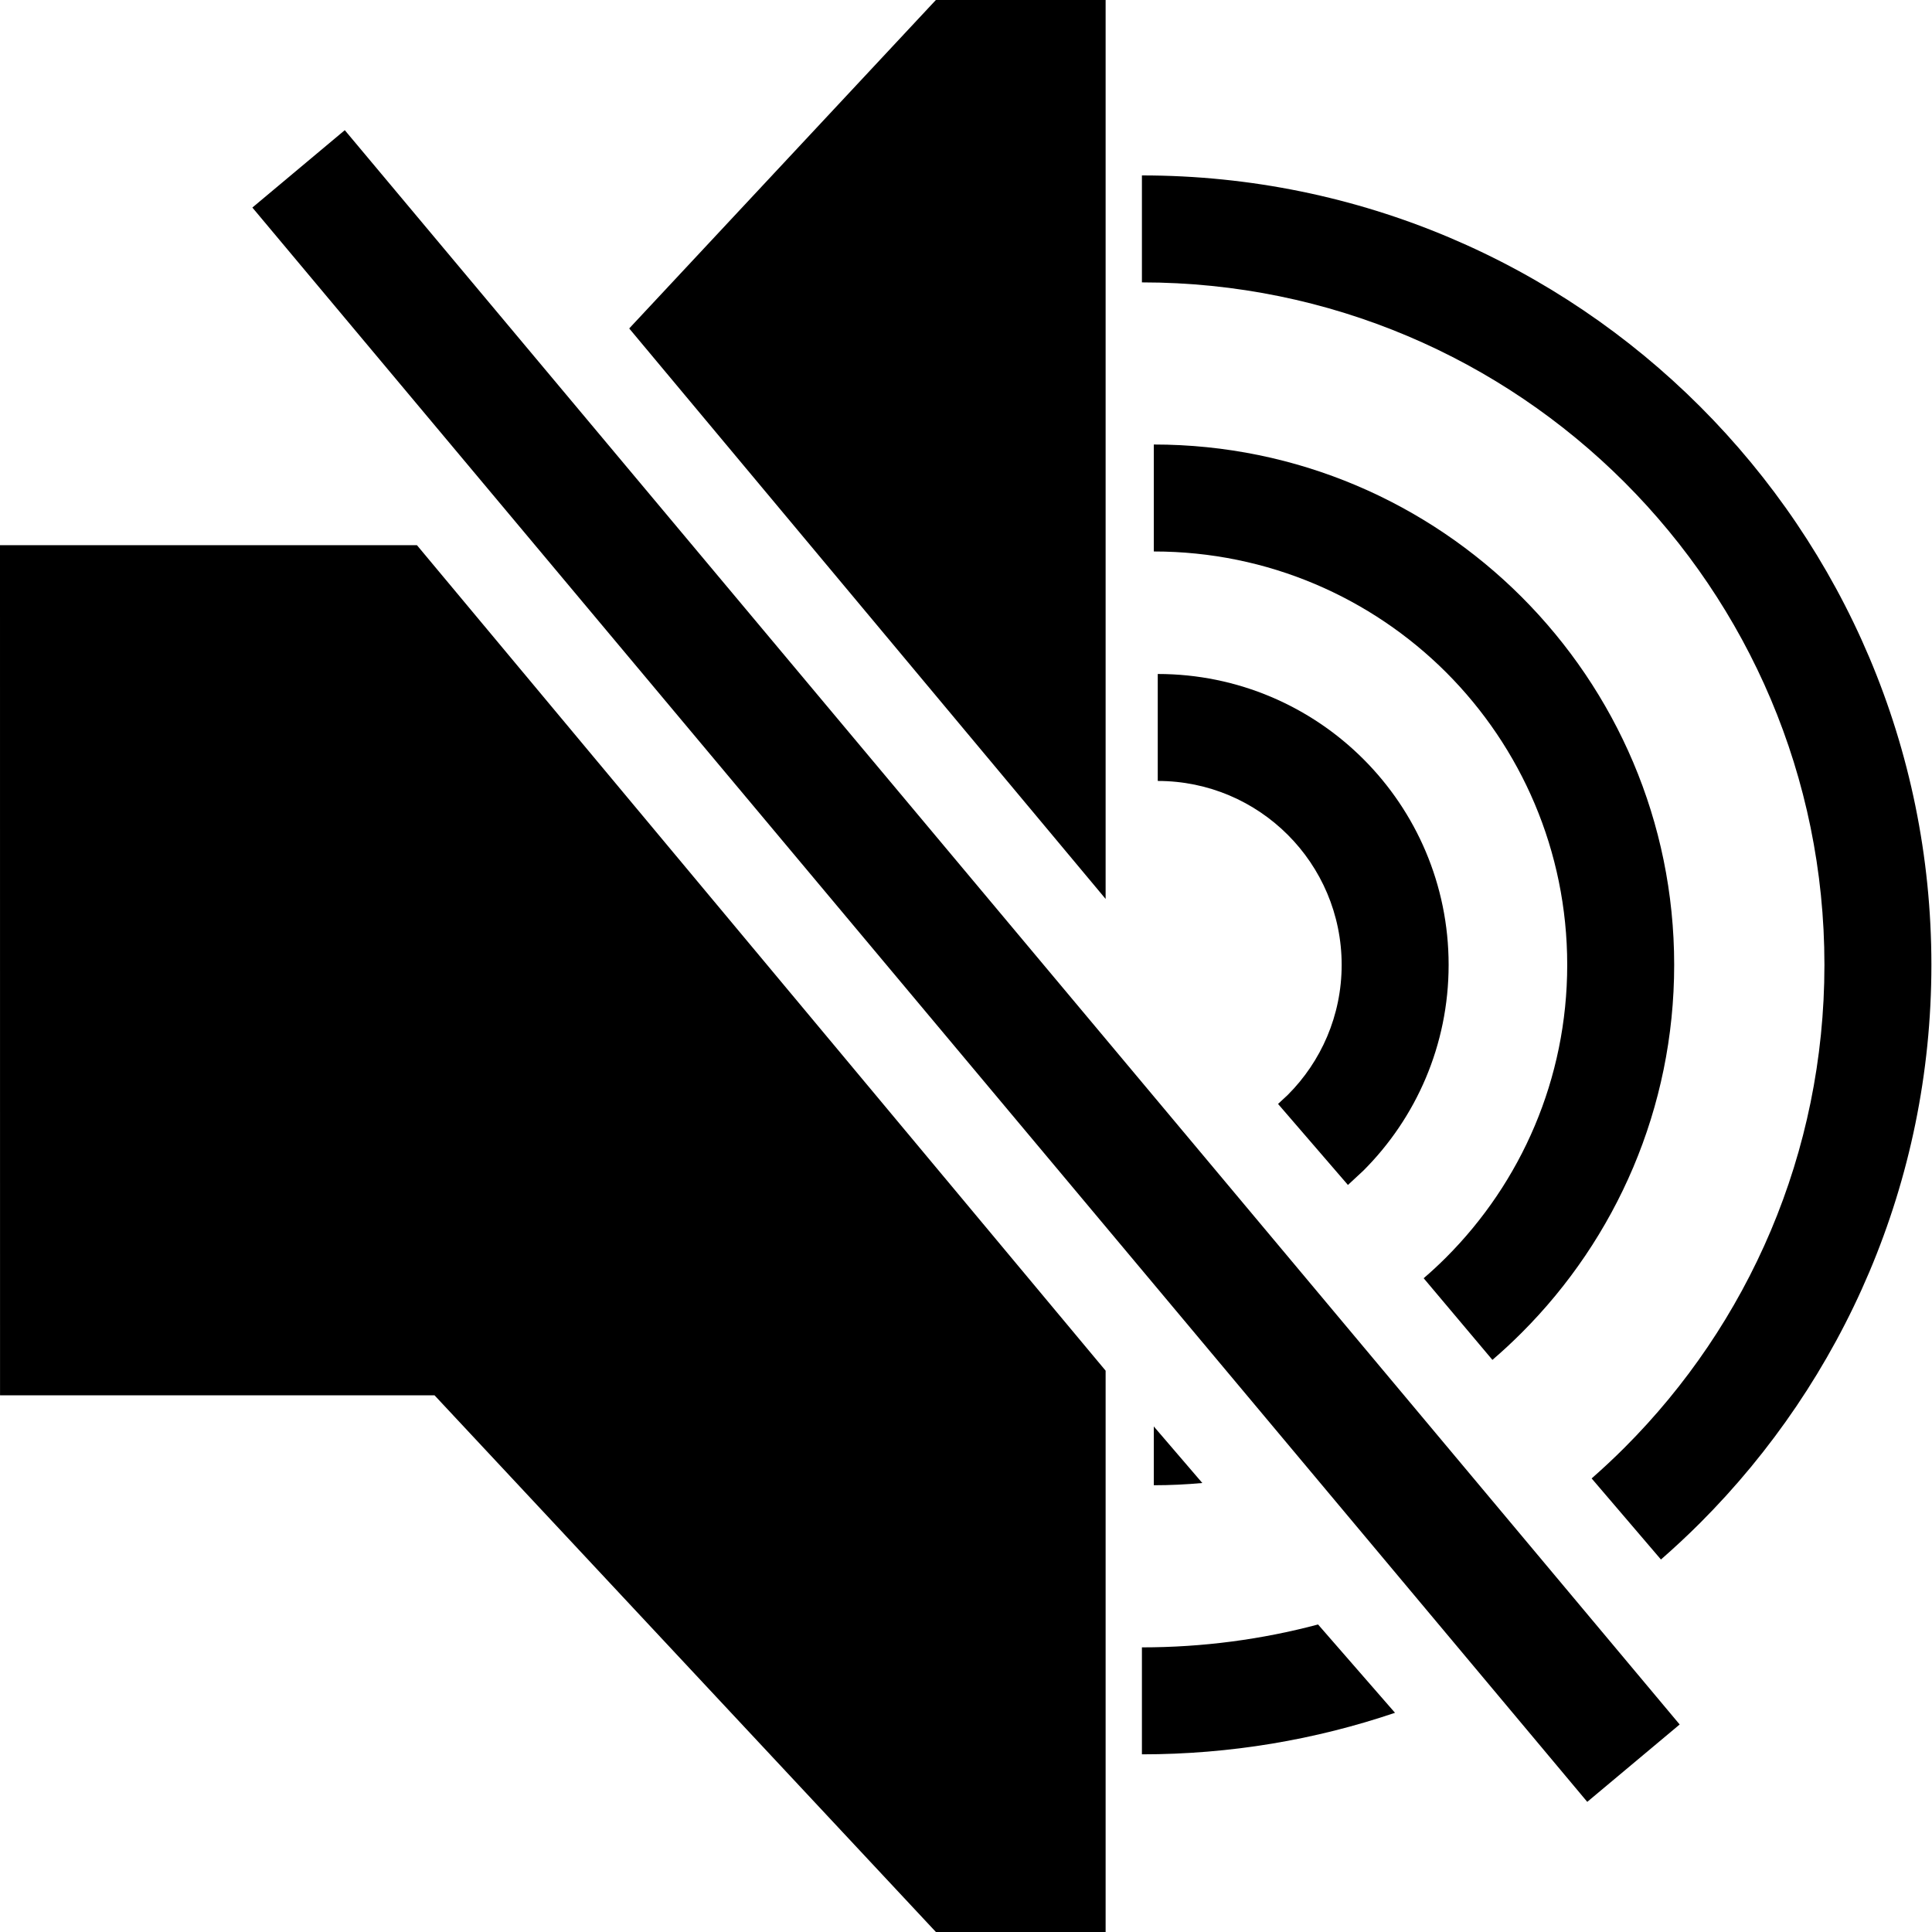
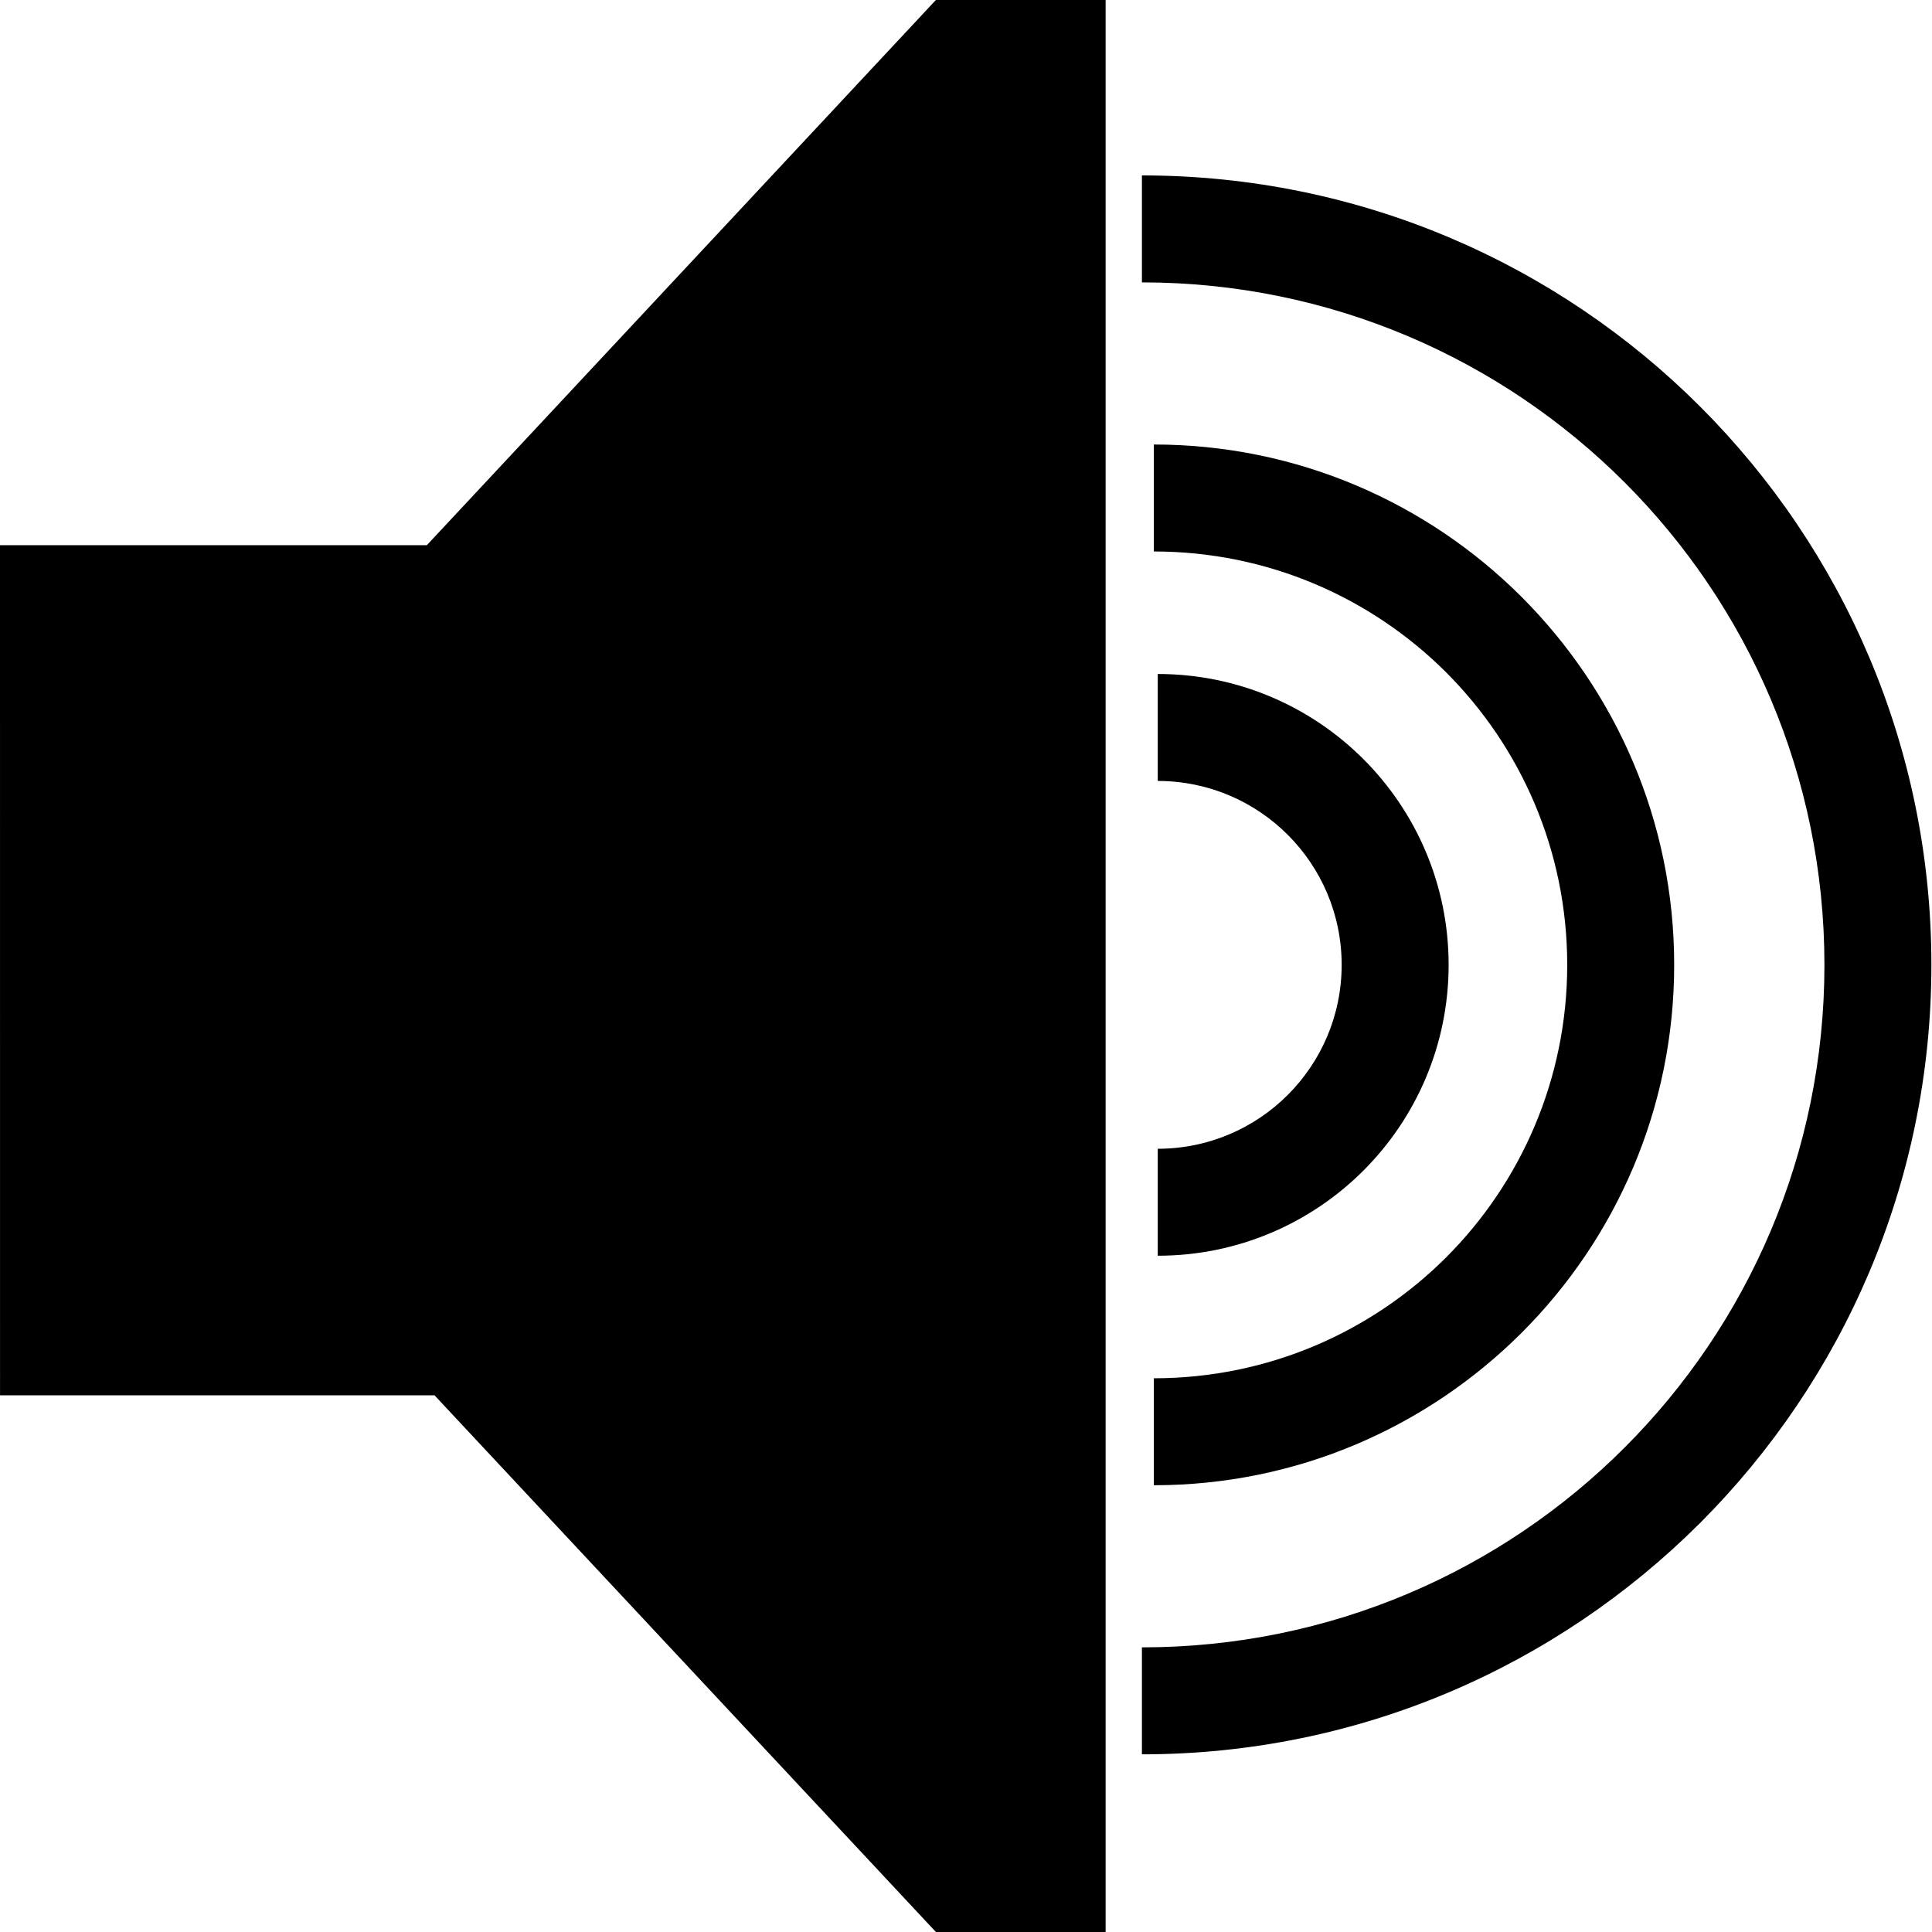
<svg xmlns="http://www.w3.org/2000/svg" xml:space="preserve" width="64px" height="64px" version="1.1" shape-rendering="geometricPrecision" text-rendering="geometricPrecision" image-rendering="optimizeQuality" fill-rule="evenodd" clip-rule="evenodd" viewBox="0 0 6400000 6400000">
  <g id="Warstwa_x0020_1">
-     <path fill="{color}" d="M2084317 1088045l1578208 1889787 0 -2978068 -562093 0 -1016115 1088281zm-703119 718001l2281327 2734522 0 1859550 -562093 0 -1661005 -1777935 -1439309 0 -118 -2816137 1381198 0z" />
-     <path fill="{color}" fill-rule="nonzero" d="M4366235 5381287l254885 292562c-263153,89175 -545204,137600 -838357,137600l0 -354335c201853,0 397564,-26339 583472,-75827zm906271 -483786l229609 268586c44528,-38977 87993,-79371 129923,-121301 473155,-473509 765954,-1127257 765954,-1848566 0,-722134 -292681,-1376001 -765954,-1849274 -473038,-473038 -1127140,-765836 -1849275,-765836l0 354335c624220,0 1189621,253113 1598642,662134 409139,409139 662252,974421 662252,1598641 0,624811 -252877,1190094 -662252,1599351 -35197,35197 -71694,69213 -108899,101930z" />
-     <path fill="{color}" fill-rule="nonzero" d="M3822094 4725294l160750 187325c-52914,4843 -106536,7442 -160750,7442l0 -194767zm893988 -490990l227719 270476c33544,-28701 66024,-58938 97324,-90237 311697,-311815 504809,-742805 504809,-1218323 0,-475517 -193112,-906389 -505518,-1218912 -311815,-311697 -742804,-504810 -1218322,-504810l0 354335c378312,0 720954,153309 968752,400753 247444,247799 400753,590323 400753,968634 0,378312 -153309,720954 -400753,968753 -23976,23976 -49016,47244 -74764,69331z" />
-     <path fill="{color}" fill-rule="nonzero" d="M3835205 2232665c266105,0 507171,107954 681386,282169 174215,174215 282169,415281 282169,681386 0,266106 -107954,507172 -282169,681387l-51379 47717 -231498 -268350 32244 -30000c110198,-110198 178467,-262563 178467,-430754 0,-168191 -68269,-320555 -178467,-430753 -110198,-110198 -262562,-178467 -430753,-178467l0 -354335z" />
-     <polygon fill="{color}" fill-rule="nonzero" points="1142140,431226 5564124,5712590 5257978,5968892 835995,687528 " />
+     <path fill="{color}" d="M0 1806046l1413915 0 1686517 -1806282 562093 0 0 6400354 -562093 0 -1661005 -1777935 -1439309 0 -118 -2816137zm3782763 -1224936c722135,0 1376237,292798 1849275,765836 473273,473273 765954,1127140 765954,1849274 0,721309 -292799,1375057 -765954,1848566 -474219,473865 -1127967,766663 -1849275,766663l0 -354335c624811,0 1190093,-252877 1598642,-661543 409375,-409257 662252,-974540 662252,-1599351 0,-624220 -253113,-1189502 -662252,-1598641 -409021,-409021 -974422,-662134 -1598642,-662134l0 -354335zm39331 891388c475518,0 906507,193113 1218322,504810 312406,312523 505518,743395 505518,1218912 0,475518 -193112,906508 -504809,1218323 -312524,312405 -743513,505518 -1219031,505518l0 -354336c378312,0 720954,-153309 968752,-400752 247444,-247799 400753,-590441 400753,-968753 0,-378311 -153309,-720835 -400753,-968634 -247798,-247444 -590440,-400753 -968752,-400753l0 -354335zm13111 760167c266105,0 507171,107954 681386,282169 174215,174215 282169,415281 282169,681386 0,266106 -107954,507172 -282169,681387 -174215,174215 -415281,282169 -681386,282169l0 -354335c168191,0 320555,-68269 430753,-178467 110198,-110198 178467,-262563 178467,-430754 0,-168191 -68269,-320555 -178467,-430753 -110198,-110198 -262562,-178467 -430753,-178467l0 -354335z" />
  </g>
</svg>
